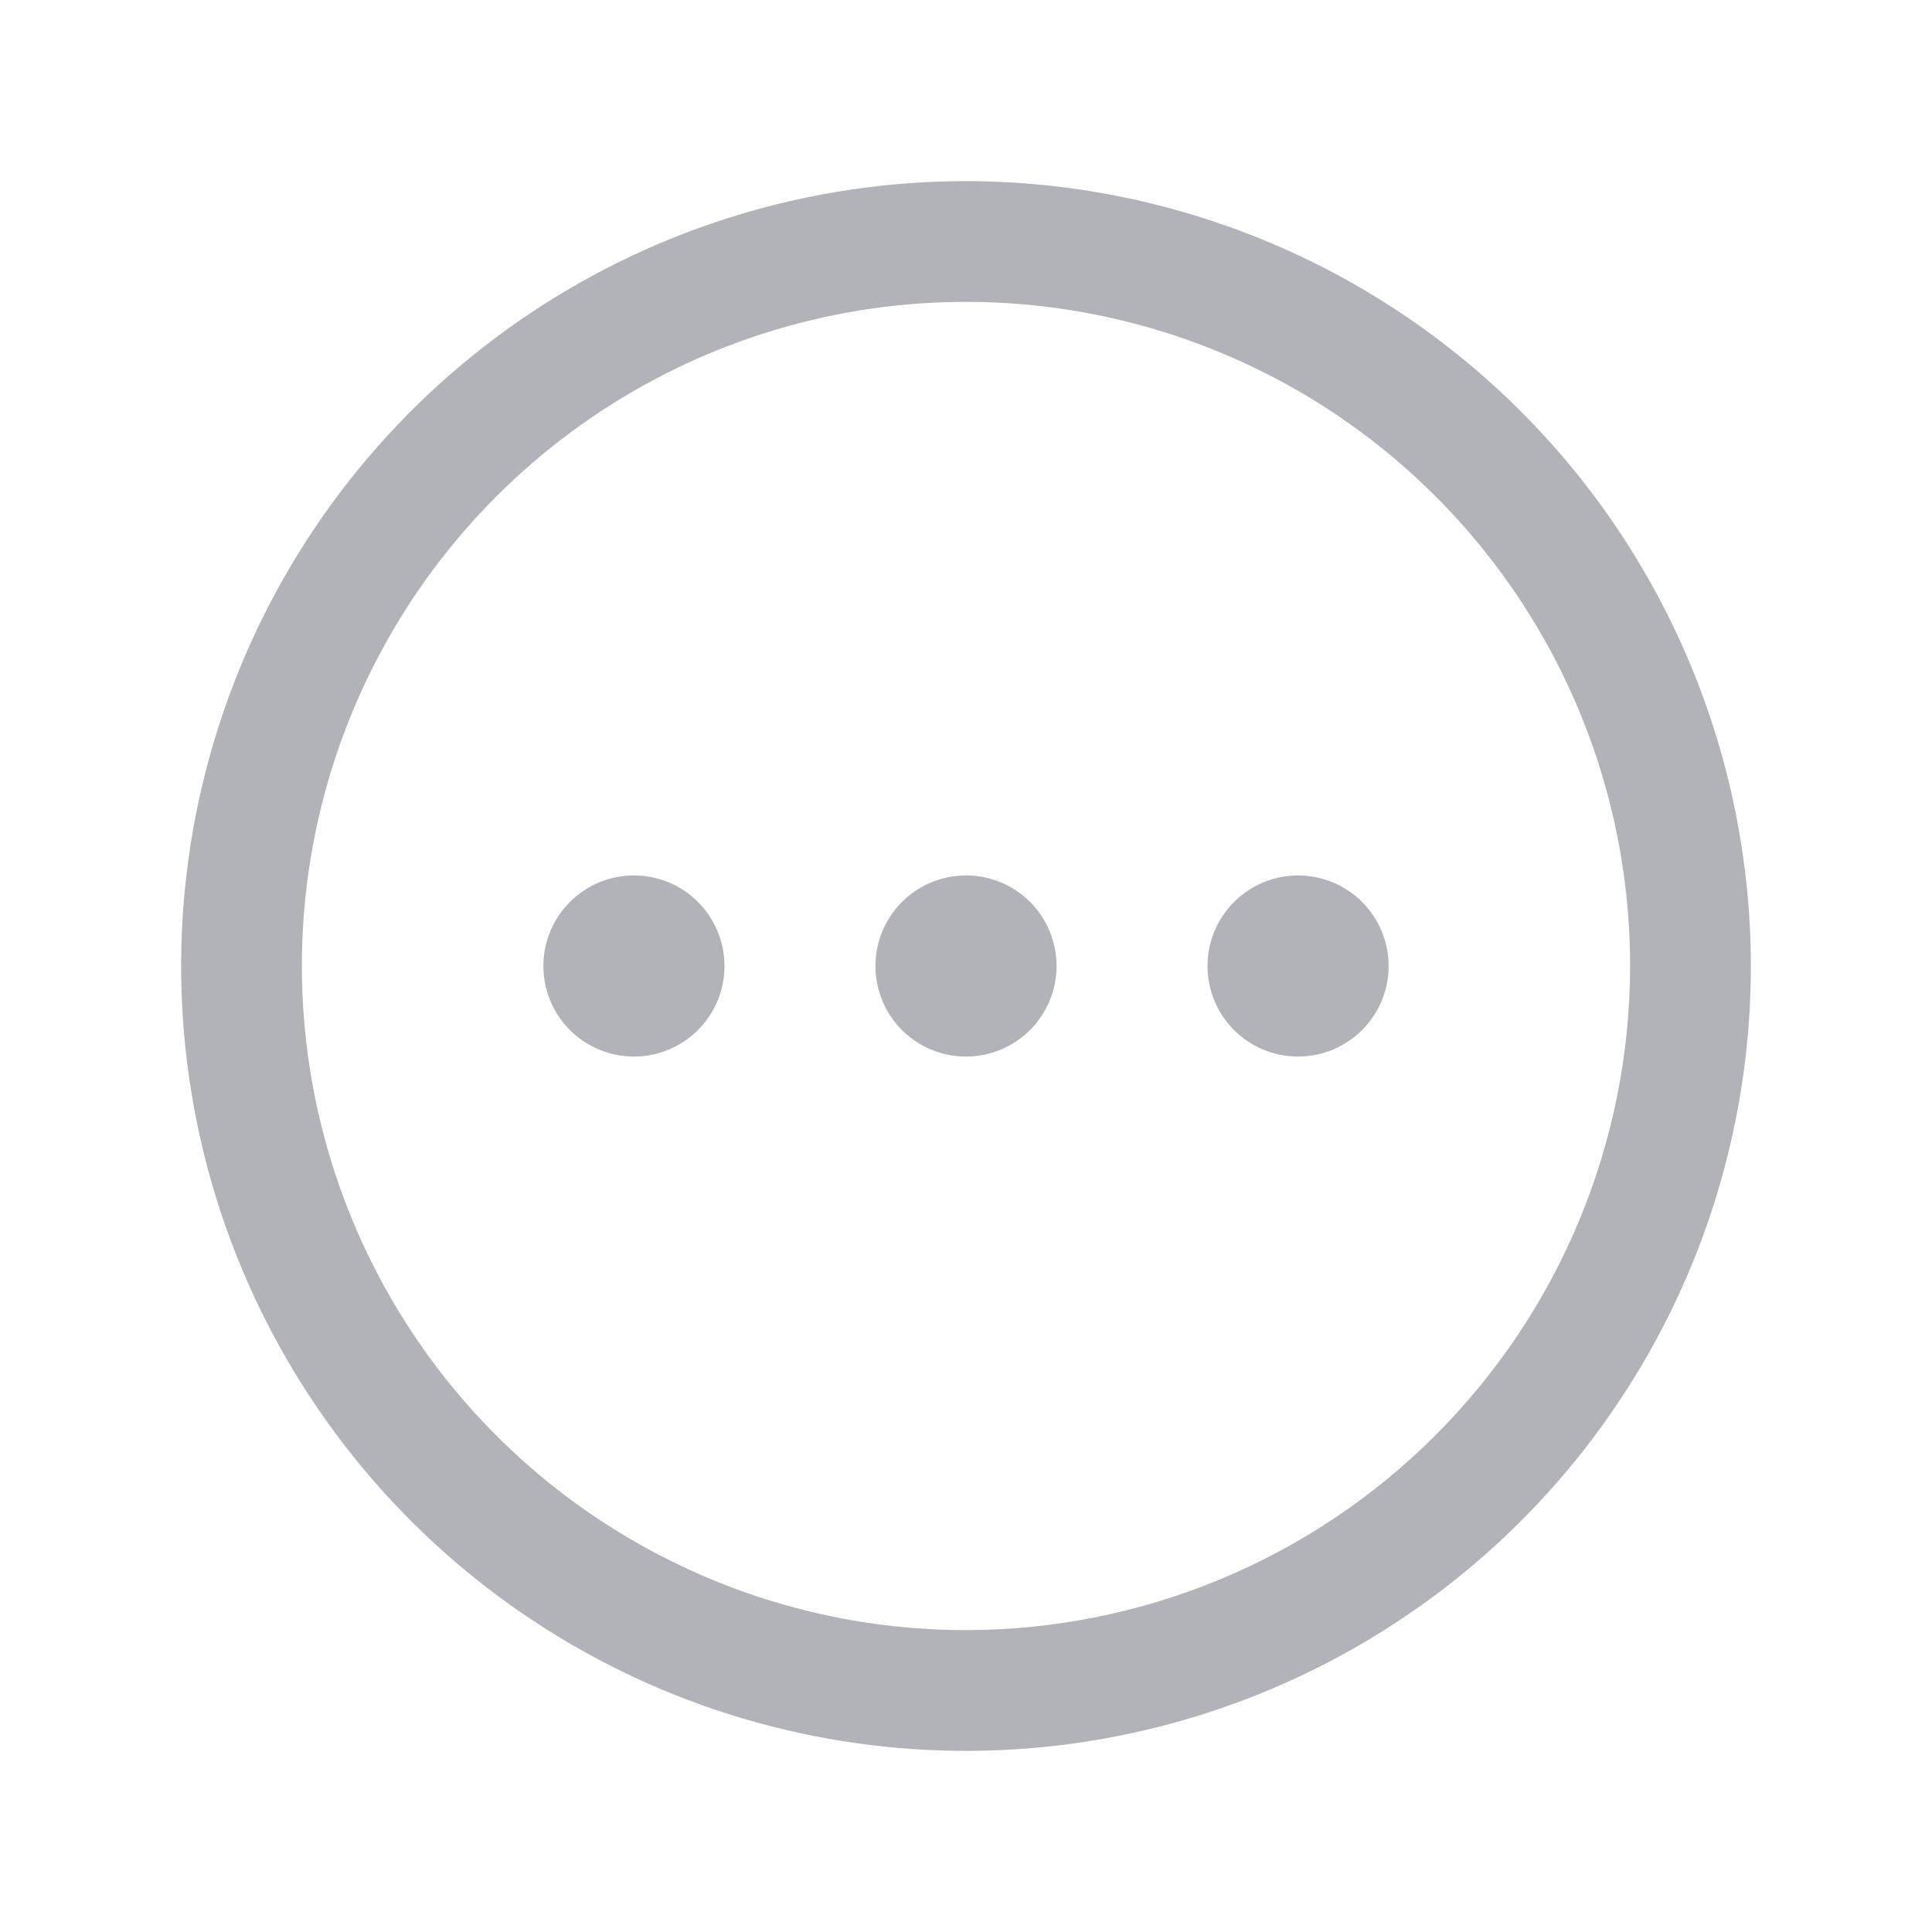
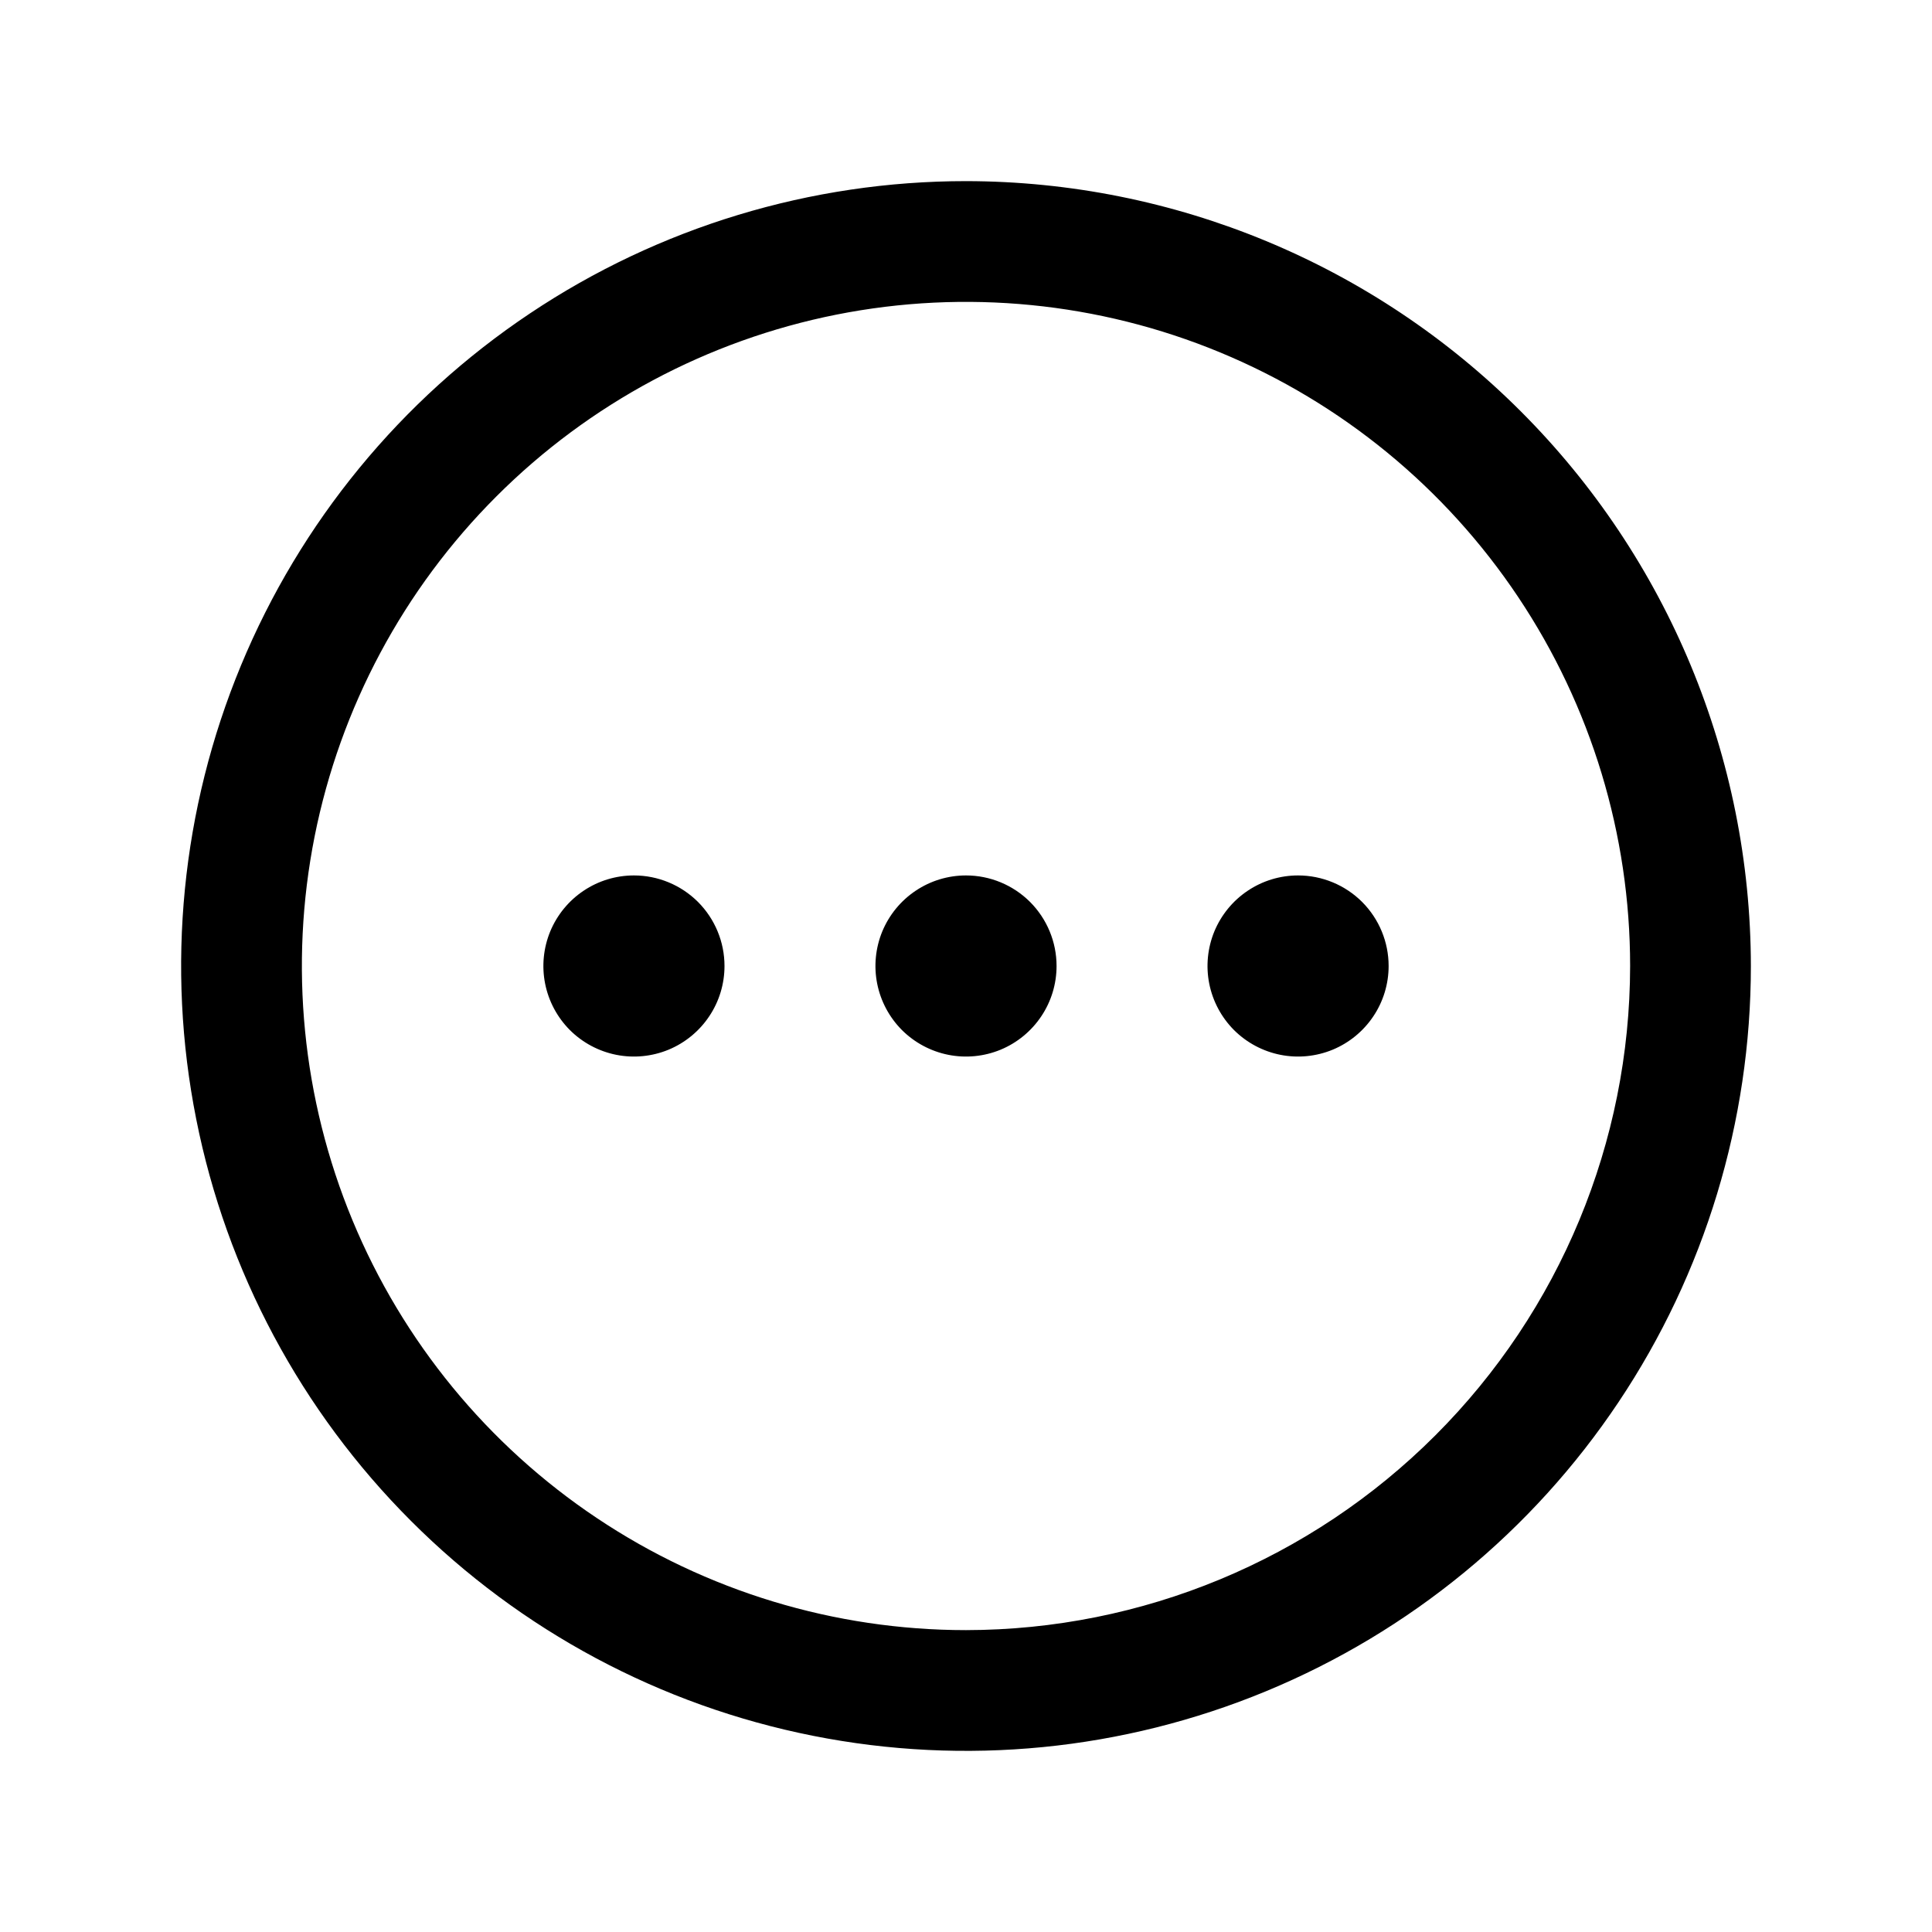
<svg xmlns="http://www.w3.org/2000/svg" width="32" height="32" viewBox="0 0 32 32" fill="none">
-   <path d="M16 3C13.429 3 10.915 3.762 8.778 5.191C6.64 6.619 4.974 8.65 3.99 11.025C3.006 13.401 2.748 16.014 3.25 18.536C3.751 21.058 4.99 23.374 6.808 25.192C8.626 27.011 10.942 28.249 13.464 28.75C15.986 29.252 18.599 28.994 20.975 28.01C23.35 27.026 25.381 25.36 26.809 23.222C28.238 21.085 29 18.571 29 16C28.996 12.553 27.626 9.249 25.188 6.812C22.751 4.374 19.447 3.004 16 3ZM16 27C13.824 27 11.698 26.355 9.889 25.146C8.08 23.938 6.67 22.22 5.837 20.209C5.005 18.2 4.787 15.988 5.211 13.854C5.636 11.72 6.683 9.76 8.222 8.222C9.76 6.683 11.72 5.636 13.854 5.211C15.988 4.787 18.2 5.005 20.209 5.837C22.22 6.67 23.938 8.08 25.146 9.889C26.355 11.698 27 13.824 27 16C26.997 18.916 25.837 21.712 23.774 23.774C21.712 25.837 18.916 26.997 16 27ZM17.5 16C17.5 16.297 17.412 16.587 17.247 16.833C17.082 17.08 16.848 17.272 16.574 17.386C16.3 17.499 15.998 17.529 15.707 17.471C15.416 17.413 15.149 17.27 14.939 17.061C14.73 16.851 14.587 16.584 14.529 16.293C14.471 16.002 14.501 15.7 14.614 15.426C14.728 15.152 14.92 14.918 15.167 14.753C15.413 14.588 15.703 14.5 16 14.5C16.398 14.5 16.779 14.658 17.061 14.939C17.342 15.221 17.5 15.602 17.5 16ZM23 16C23 16.297 22.912 16.587 22.747 16.833C22.582 17.08 22.348 17.272 22.074 17.386C21.8 17.499 21.498 17.529 21.207 17.471C20.916 17.413 20.649 17.27 20.439 17.061C20.23 16.851 20.087 16.584 20.029 16.293C19.971 16.002 20.001 15.7 20.114 15.426C20.228 15.152 20.42 14.918 20.667 14.753C20.913 14.588 21.203 14.5 21.5 14.5C21.898 14.5 22.279 14.658 22.561 14.939C22.842 15.221 23 15.602 23 16ZM12 16C12 16.297 11.912 16.587 11.747 16.833C11.582 17.08 11.348 17.272 11.074 17.386C10.8 17.499 10.498 17.529 10.207 17.471C9.916 17.413 9.649 17.27 9.439 17.061C9.23 16.851 9.087 16.584 9.029 16.293C8.971 16.002 9.001 15.7 9.114 15.426C9.228 15.152 9.42 14.918 9.667 14.753C9.913 14.588 10.203 14.5 10.5 14.5C10.898 14.5 11.279 14.658 11.561 14.939C11.842 15.221 12 15.602 12 16Z" fill="#B2B3B9" />
+   <path d="M16 3C13.429 3 10.915 3.762 8.778 5.191C6.64 6.619 4.974 8.65 3.99 11.025C3.006 13.401 2.748 16.014 3.25 18.536C3.751 21.058 4.99 23.374 6.808 25.192C8.626 27.011 10.942 28.249 13.464 28.75C15.986 29.252 18.599 28.994 20.975 28.01C23.35 27.026 25.381 25.36 26.809 23.222C28.238 21.085 29 18.571 29 16C28.996 12.553 27.626 9.249 25.188 6.812C22.751 4.374 19.447 3.004 16 3ZM16 27C13.824 27 11.698 26.355 9.889 25.146C8.08 23.938 6.67 22.22 5.837 20.209C5.005 18.2 4.787 15.988 5.211 13.854C5.636 11.72 6.683 9.76 8.222 8.222C9.76 6.683 11.72 5.636 13.854 5.211C15.988 4.787 18.2 5.005 20.209 5.837C22.22 6.67 23.938 8.08 25.146 9.889C26.355 11.698 27 13.824 27 16C26.997 18.916 25.837 21.712 23.774 23.774C21.712 25.837 18.916 26.997 16 27ZM17.5 16C17.5 16.297 17.412 16.587 17.247 16.833C17.082 17.08 16.848 17.272 16.574 17.386C16.3 17.499 15.998 17.529 15.707 17.471C15.416 17.413 15.149 17.27 14.939 17.061C14.73 16.851 14.587 16.584 14.529 16.293C14.471 16.002 14.501 15.7 14.614 15.426C14.728 15.152 14.92 14.918 15.167 14.753C15.413 14.588 15.703 14.5 16 14.5C16.398 14.5 16.779 14.658 17.061 14.939C17.342 15.221 17.5 15.602 17.5 16ZM23 16C23 16.297 22.912 16.587 22.747 16.833C22.582 17.08 22.348 17.272 22.074 17.386C21.8 17.499 21.498 17.529 21.207 17.471C20.916 17.413 20.649 17.27 20.439 17.061C20.23 16.851 20.087 16.584 20.029 16.293C19.971 16.002 20.001 15.7 20.114 15.426C20.228 15.152 20.42 14.918 20.667 14.753C20.913 14.588 21.203 14.5 21.5 14.5C21.898 14.5 22.279 14.658 22.561 14.939C22.842 15.221 23 15.602 23 16ZM12 16C12 16.297 11.912 16.587 11.747 16.833C11.582 17.08 11.348 17.272 11.074 17.386C10.8 17.499 10.498 17.529 10.207 17.471C9.916 17.413 9.649 17.27 9.439 17.061C9.23 16.851 9.087 16.584 9.029 16.293C8.971 16.002 9.001 15.7 9.114 15.426C9.228 15.152 9.42 14.918 9.667 14.753C9.913 14.588 10.203 14.5 10.5 14.5C10.898 14.5 11.279 14.658 11.561 14.939C11.842 15.221 12 15.602 12 16Z" fill="currentColor" />
</svg>
